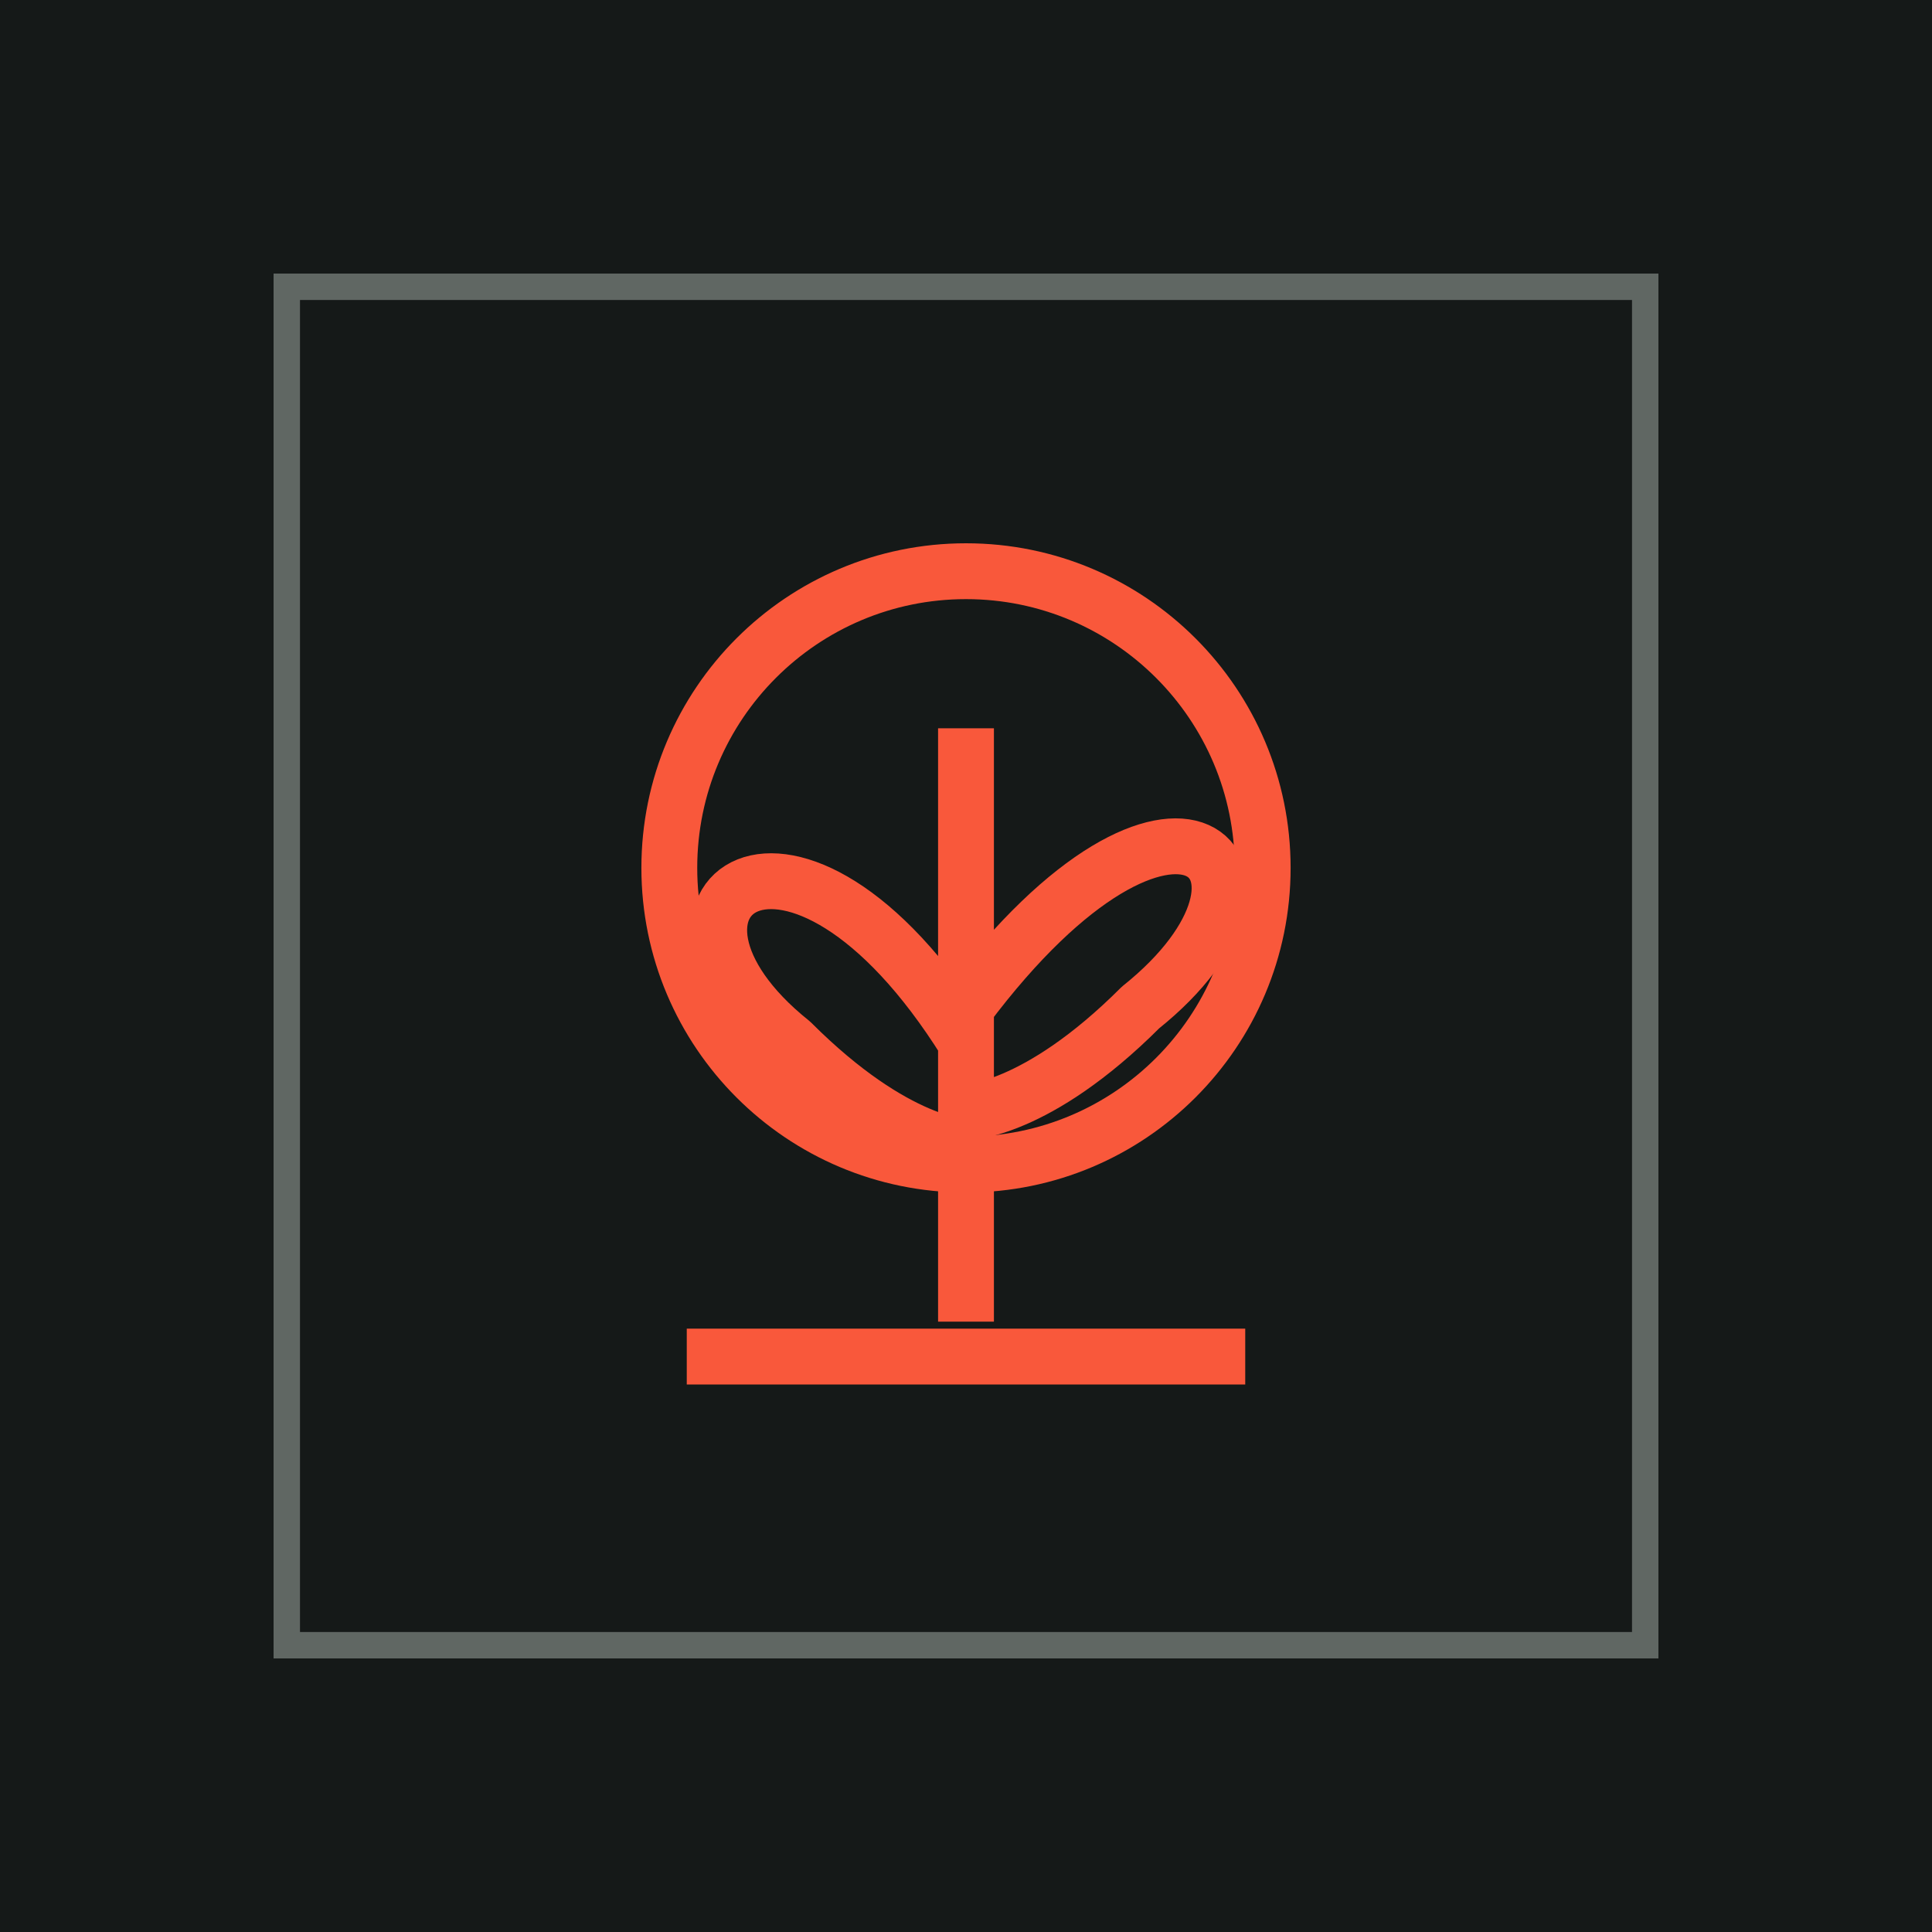
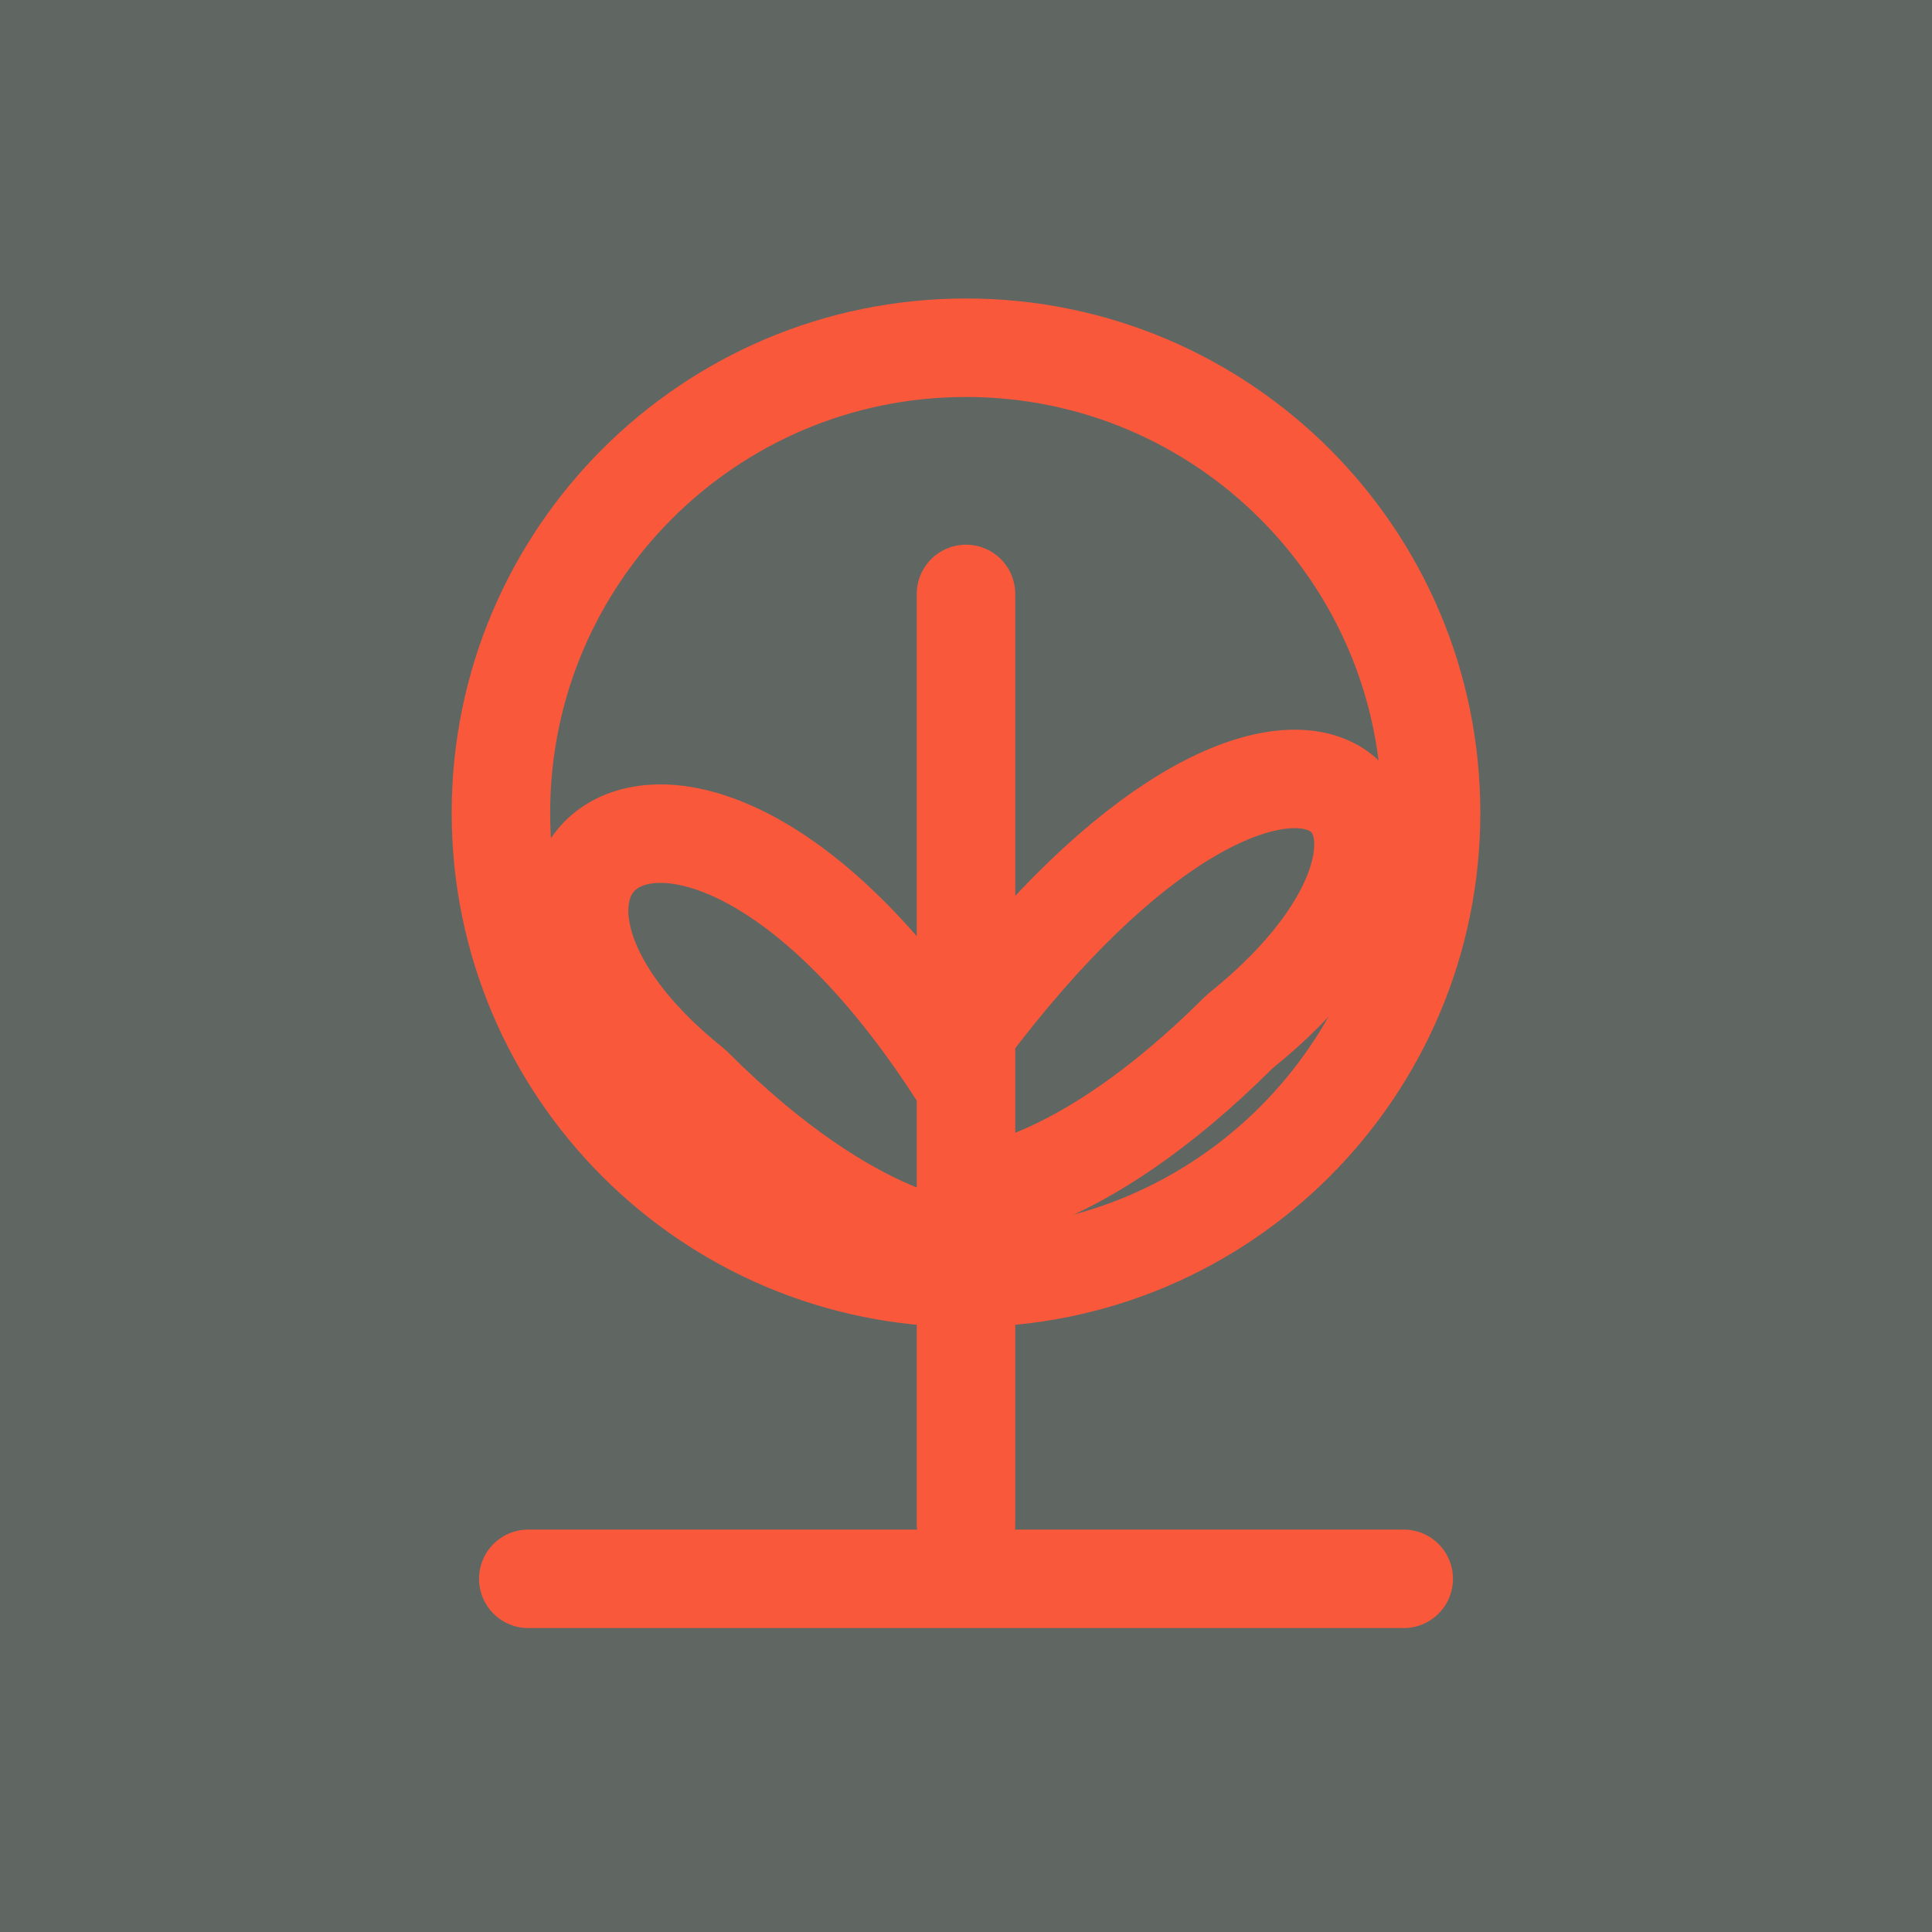
- <svg xmlns="http://www.w3.org/2000/svg" width="512" height="512" viewBox="0 0 512 512" role="img" aria-label="DEMETRA RB — botanički ikonik">
-   <rect width="512" height="512" fill="#151918" />
-   <rect x="76" y="76" width="360" height="360" fill="none" stroke="#606763" stroke-width="7" />
-   <g transform="translate(108 119) scale(9.25)" fill="none" stroke="#F9583B" stroke-width="1.6" stroke-linecap="butt" stroke-linejoin="round">
+ <svg xmlns="http://www.w3.org/2000/svg" width="512" height="512" viewBox="0 0 512 512" role="img" aria-label="DEMETRA RB — uvećano koralnocrveno drvce na zelenosivoj pozadini">
+   <rect width="512" height="512" fill="#606763" />
+   <g transform="translate(24 41.4) scale(14.5)" fill="none" stroke="#F9583B" stroke-width="1.8" stroke-linecap="round" stroke-linejoin="round">
    <circle cx="16" cy="12" r="8.5" />
    <path d="M16 8v17m0-9c6-8 10-4 5 0-3 3-5 3-5 3m0-2c-5-8-10-4-5 0 3 3 5 3 5 3M8 26h16" />
  </g>
</svg>
